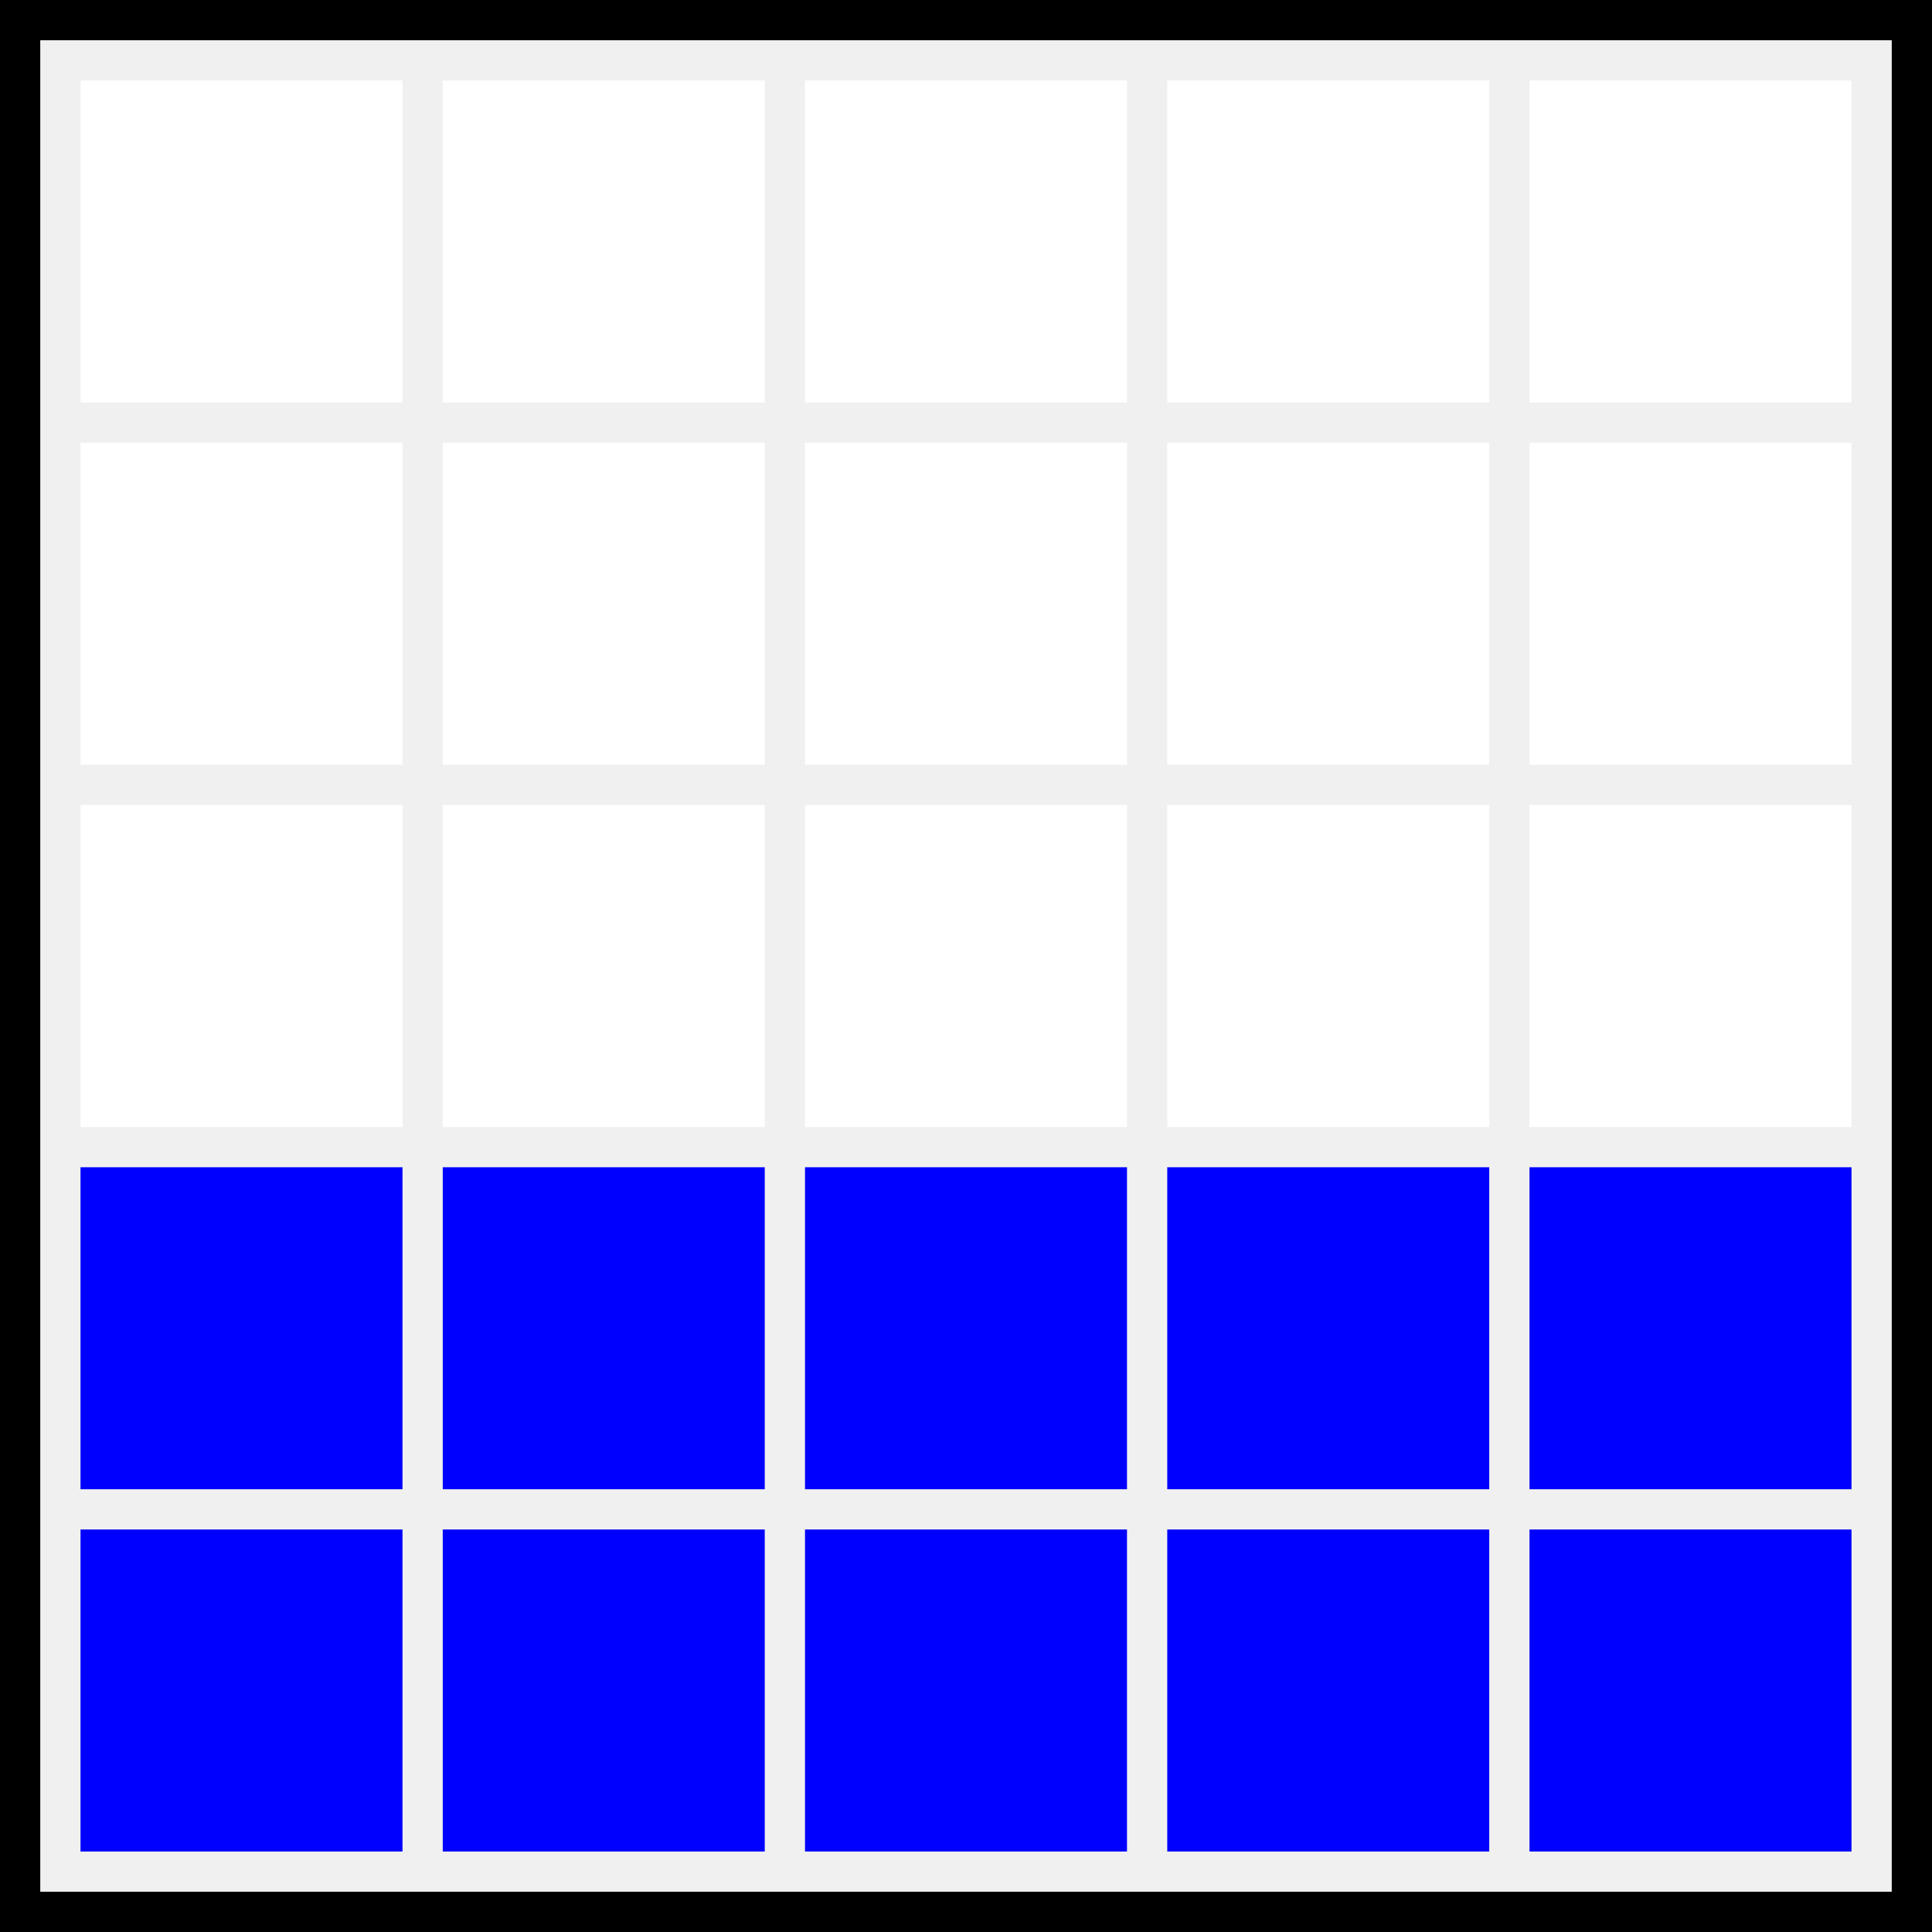
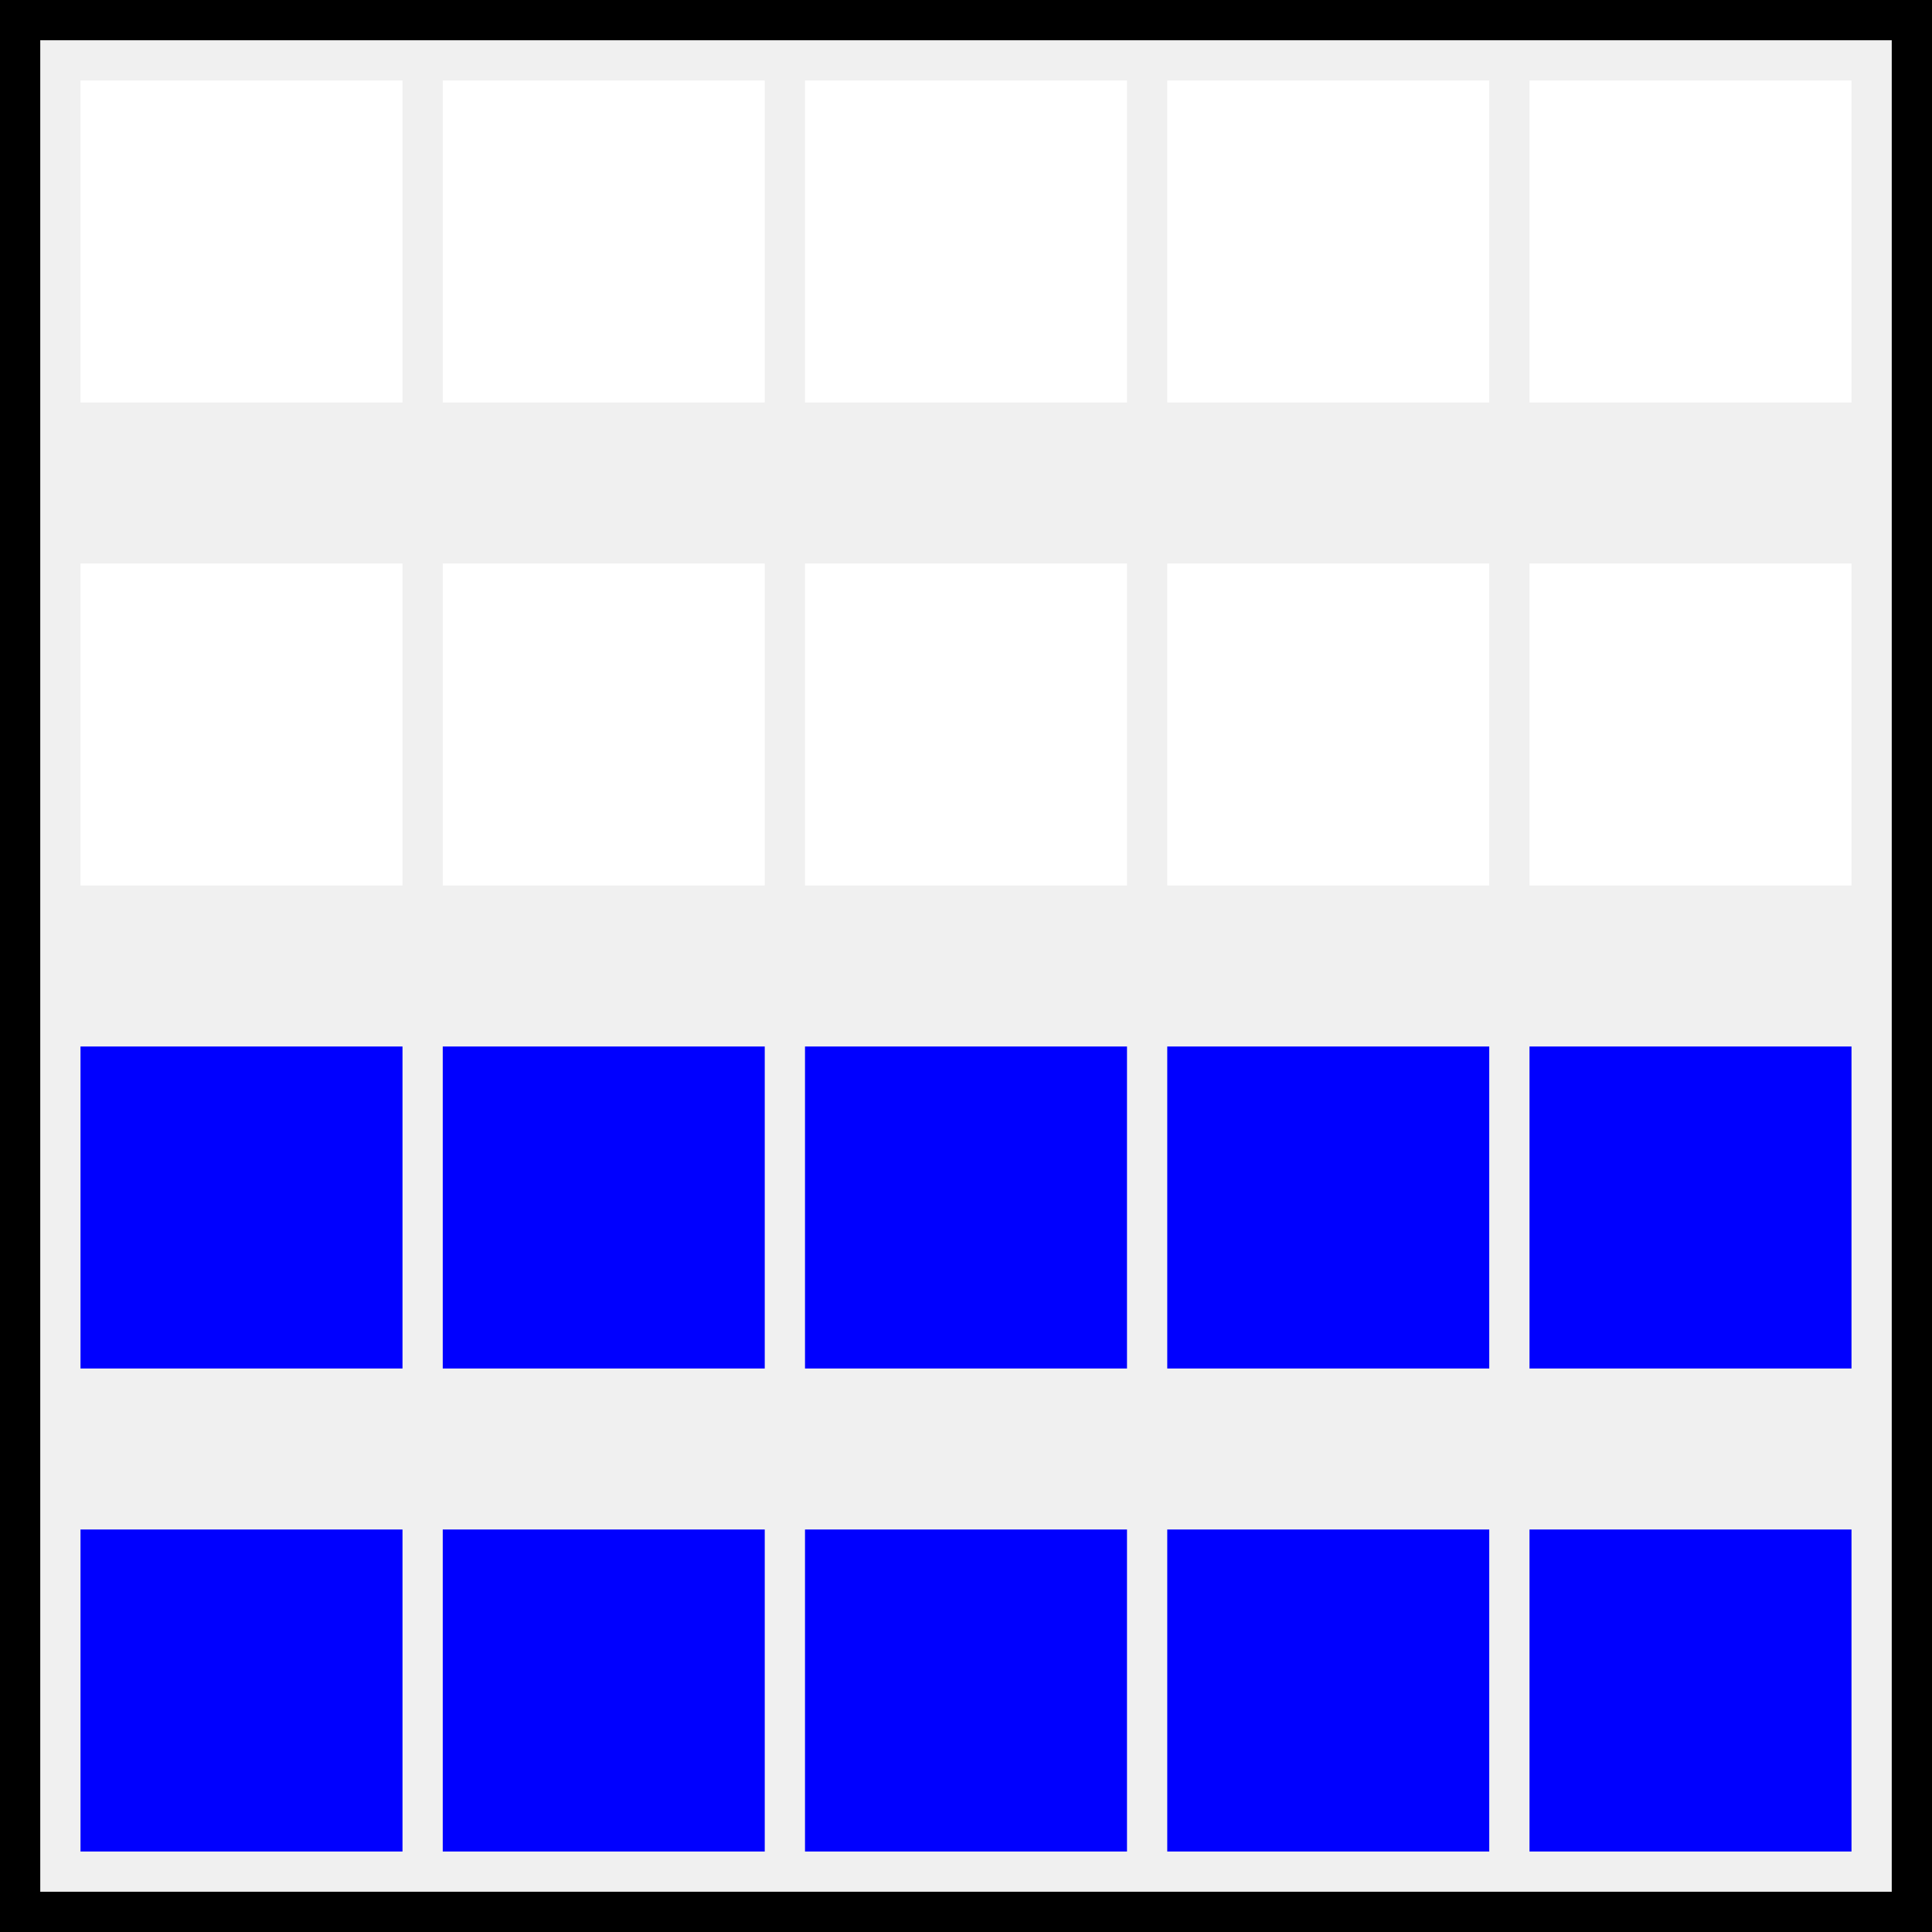
<svg xmlns="http://www.w3.org/2000/svg" width="96" height="96" viewBox="0 0 96 96" fill="none">
  <rect x="1" y="1" width="94" height="94" stroke="black" stroke-width="2" />
  <rect x="4" y="4" width="16" height="16" fill="white" />
  <rect x="22" y="4" width="16" height="16" fill="white" />
  <rect x="40" y="4" width="16" height="16" fill="white" />
  <rect x="58" y="4" width="16" height="16" fill="white" />
  <rect x="76" y="4" width="16" height="16" fill="white" />
-   <rect x="4" y="22" width="16" height="16" fill="white" />
-   <rect x="22" y="22" width="16" height="16" fill="white" />
-   <rect x="40" y="22" width="16" height="16" fill="white" />
-   <rect x="58" y="22" width="16" height="16" fill="white" />
-   <rect x="76" y="22" width="16" height="16" fill="white" />
-   <rect x="4" y="40" width="16" height="16" fill="white" />
-   <rect x="22" y="40" width="16" height="16" fill="white" />
-   <rect x="40" y="40" width="16" height="16" fill="white" />
-   <rect x="58" y="40" width="16" height="16" fill="white" />
-   <rect x="76" y="40" width="16" height="16" fill="white" />
-   <rect x="4" y="58" width="16" height="16" fill="#0000FF" />
-   <rect x="22" y="58" width="16" height="16" fill="#0000FF" />
-   <rect x="40" y="58" width="16" height="16" fill="#0000FF" />
-   <rect x="58" y="58" width="16" height="16" fill="#0000FF" />
-   <rect x="76" y="58" width="16" height="16" fill="#0000FF" />
+   <rect x="4" y="28" width="16" height="16" fill="white" />
+   <rect x="22" y="28" width="16" height="16" fill="white" />
+   <rect x="40" y="28" width="16" height="16" fill="white" />
+   <rect x="58" y="28" width="16" height="16" fill="white" />
+   <rect x="76" y="28" width="16" height="16" fill="white" />
+   <rect x="4" y="52" width="16" height="16" fill="#0000FF" />
+   <rect x="22" y="52" width="16" height="16" fill="#0000FF" />
+   <rect x="40" y="52" width="16" height="16" fill="#0000FF" />
+   <rect x="58" y="52" width="16" height="16" fill="#0000FF" />
+   <rect x="76" y="52" width="16" height="16" fill="#0000FF" />
  <rect x="4" y="76" width="16" height="16" fill="#0000FF" />
  <rect x="22" y="76" width="16" height="16" fill="#0000FF" />
  <rect x="40" y="76" width="16" height="16" fill="#0000FF" />
  <rect x="58" y="76" width="16" height="16" fill="#0000FF" />
  <rect x="76" y="76" width="16" height="16" fill="#0000FF" />
</svg>
